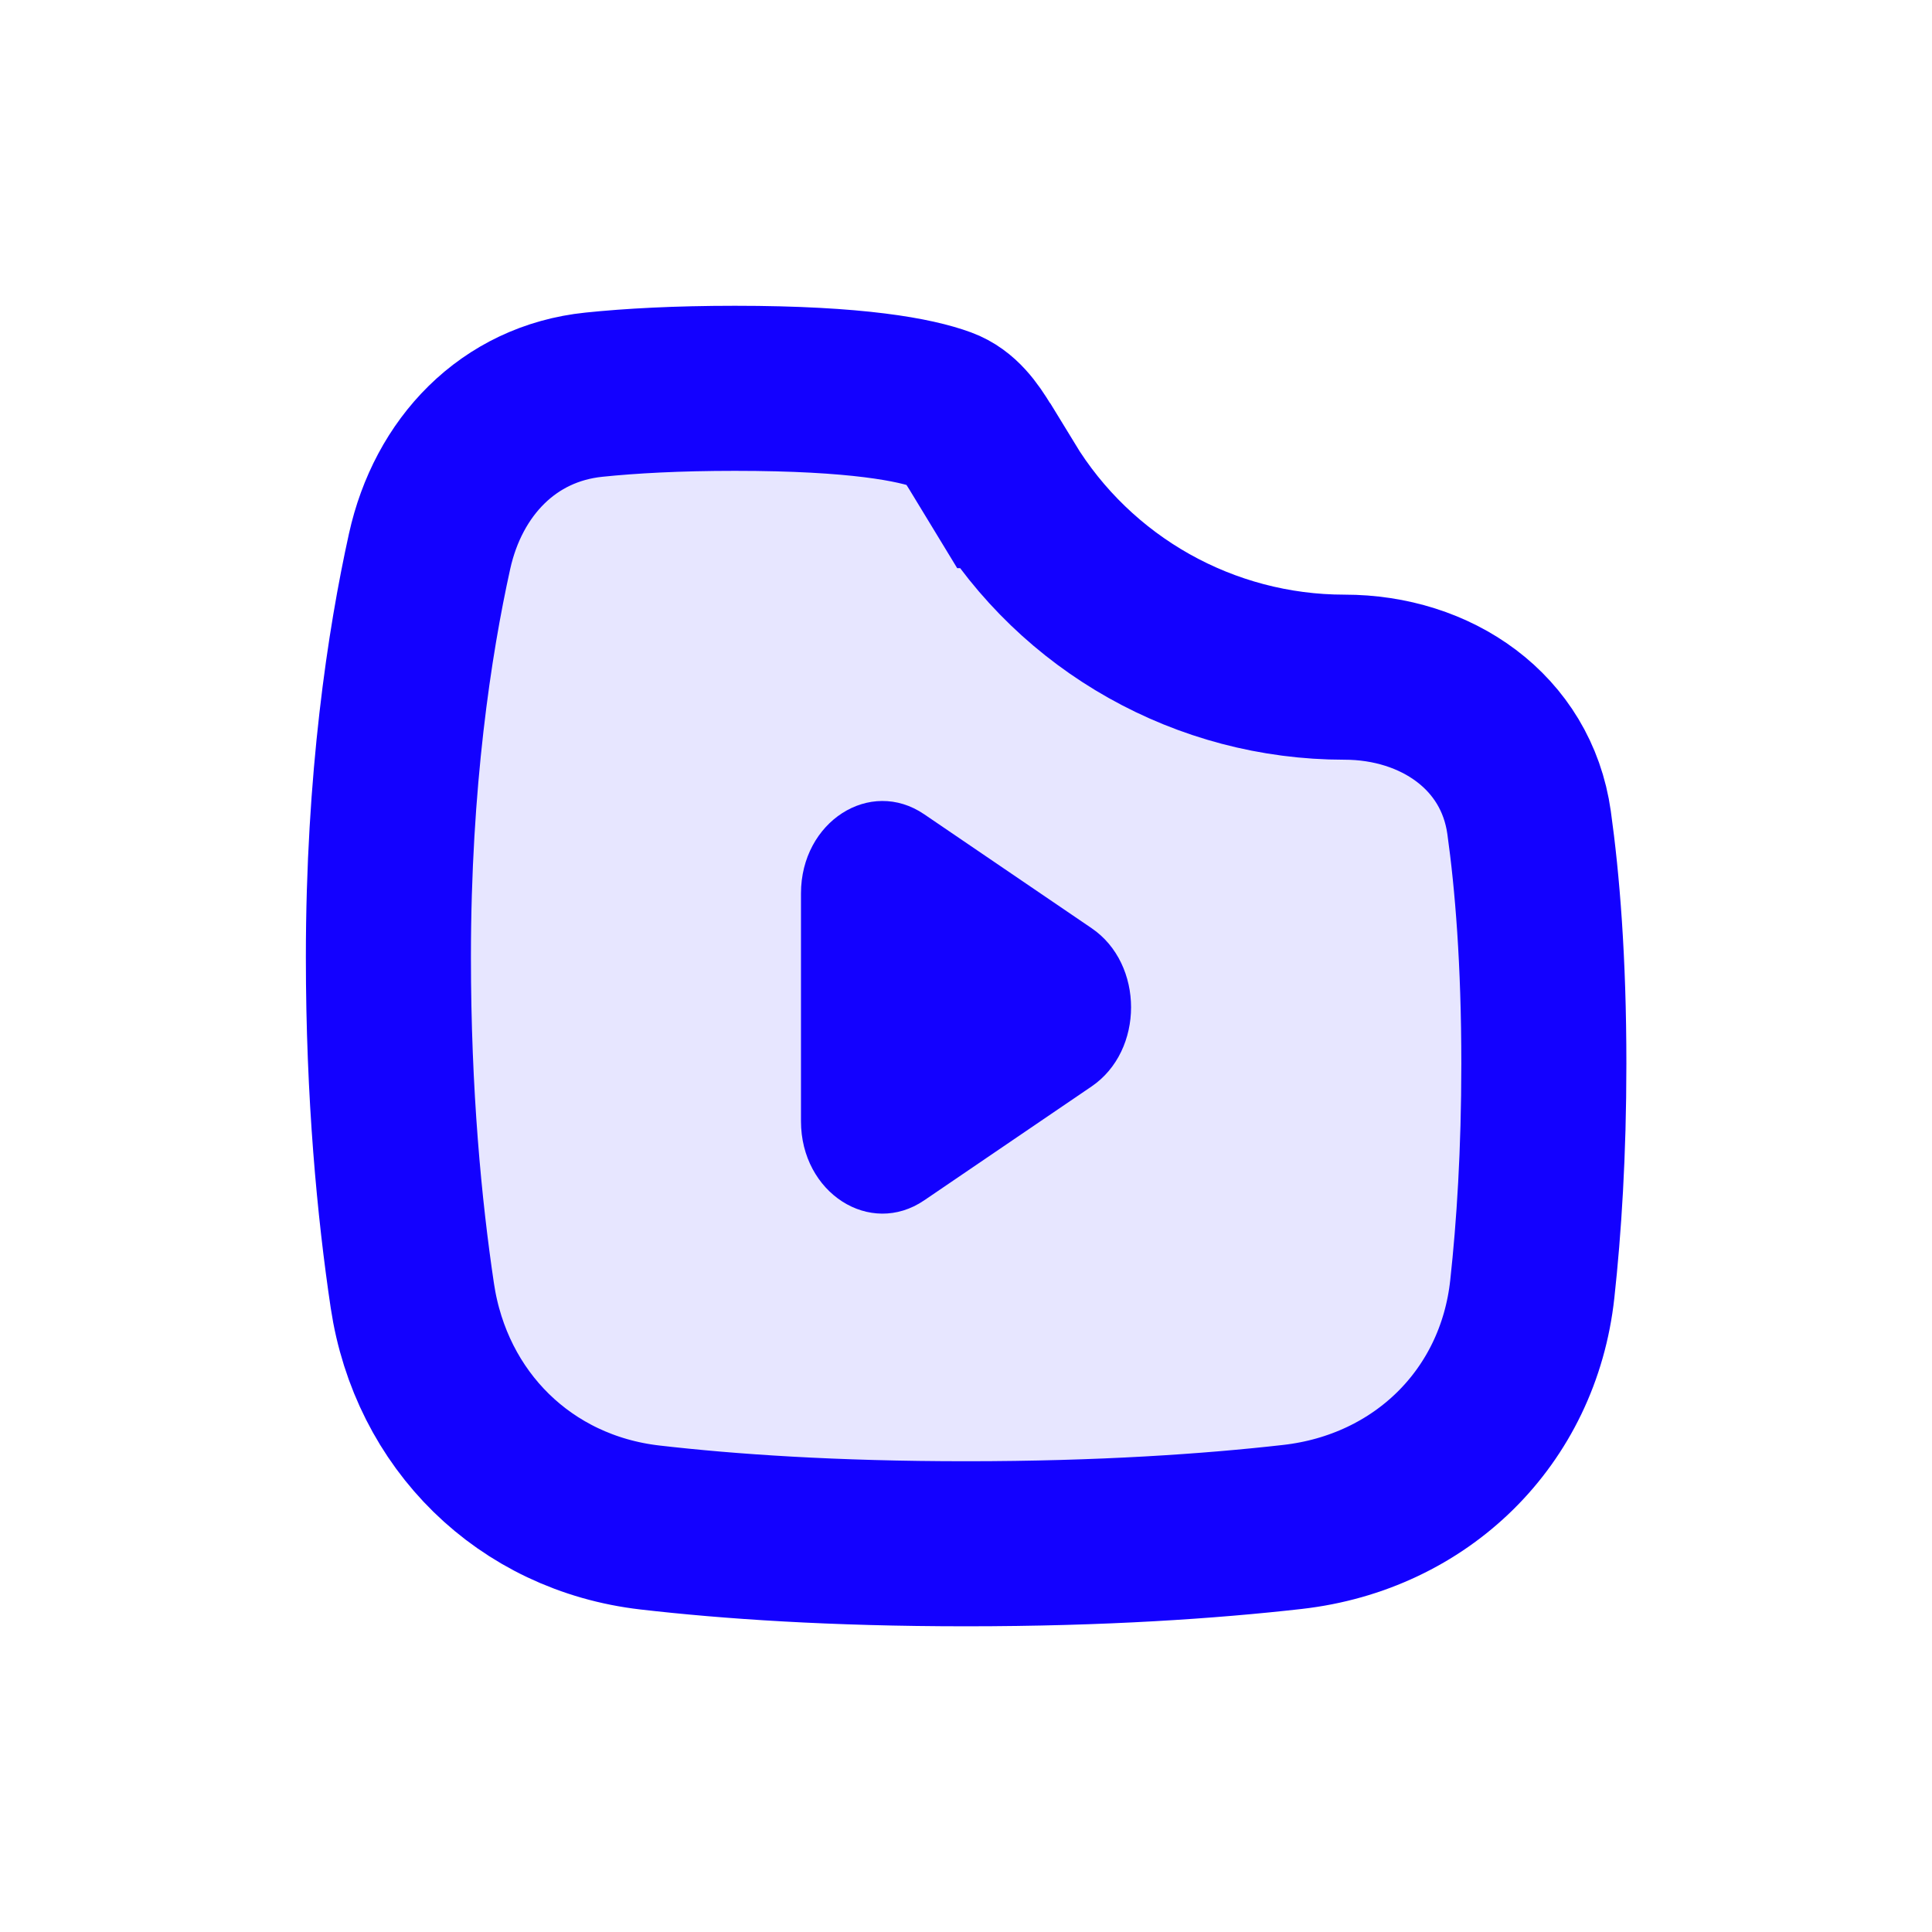
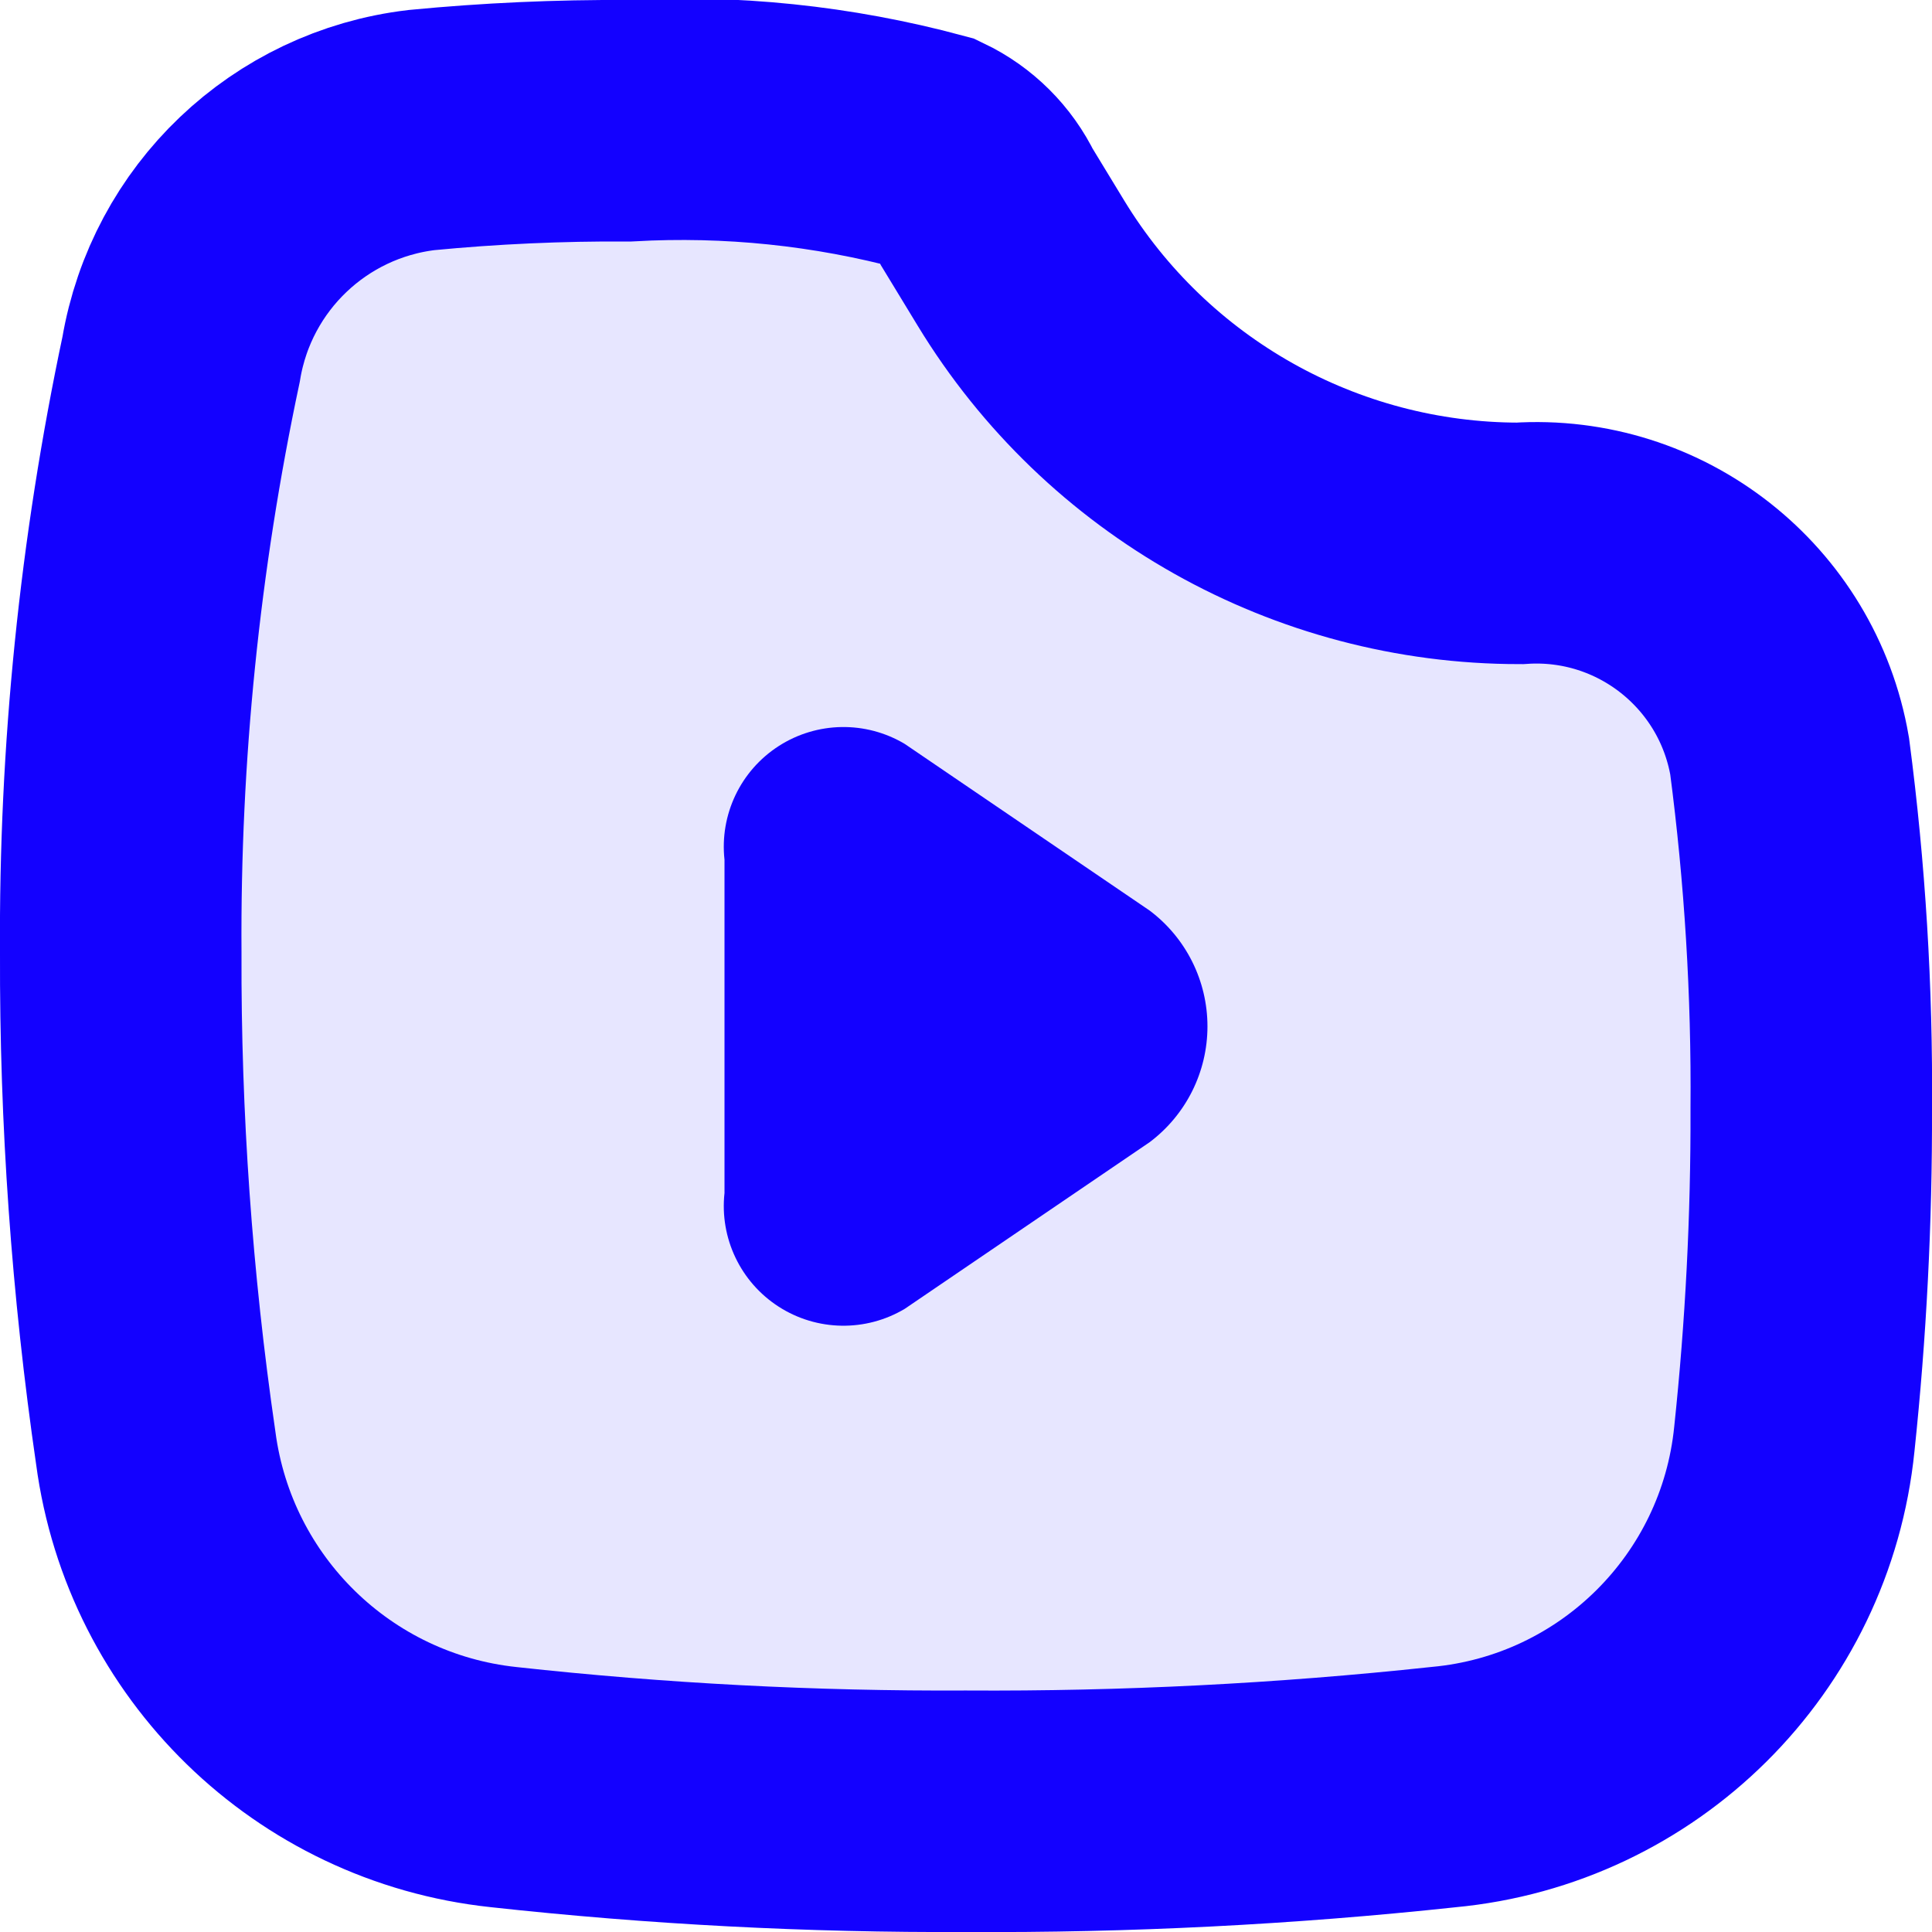
- <svg xmlns="http://www.w3.org/2000/svg" xmlns:xlink="http://www.w3.org/1999/xlink" width="23.409" height="23.409" viewBox="0 0 23.409 23.409">
-   <defs>
-     <path id="path-1" fill-rule="evenodd" d="M12.16 5.884l-.281-.462c-.116-.191-.248-.379-.458-.456-.329-.121-1.031-.261-2.516-.261-.702 0-1.263.031-1.708.077-1.039.107-1.767.878-1.992 1.898-.244 1.105-.499 2.775-.499 4.917 0 1.668.133 3.05.29 4.102.226 1.51 1.363 2.634 2.88 2.809.954.11 2.217.197 3.83.197 1.648 0 2.959-.091 3.955-.204 1.556-.177 2.736-1.325 2.905-2.883.081-.741.14-1.65.14-2.729 0-1.249-.079-2.208-.179-2.923-.155-1.1-1.126-1.761-2.237-1.761-1.687 0-3.252-.88-4.128-2.321z" />
-   </defs>
-   <g>
-     <g>
-       <use fill="rgb(19,1,255)" fill-opacity=".1" xlink:href="#path-1" />
-       <use fill-opacity="0" stroke="rgb(19,1,255)" stroke-linecap="butt" stroke-linejoin="miter" stroke-width="2" xlink:href="#path-1" />
-     </g>
-     <path fill="rgb(19,1,255)" fill-rule="evenodd" d="M9.705 13.585v-2.76c0-.869.836-1.406 1.493-.959l2.028 1.38c.638.434.638 1.484-0 1.918l-2.028 1.38c-.657.447-1.493-.09-1.493-.959z" />
+ <svg xmlns="http://www.w3.org/2000/svg" width="16" height="16" viewBox="0 0 16 16">
+   <g id="Materials" transform="translate(1 1)">
+     <path id="Path" d="M7.455,1.179,7.174.717A.975.975,0,0,0,6.716.261,7.959,7.959,0,0,0,4.2,0,16.775,16.775,0,0,0,2.492.077,2.293,2.293,0,0,0,.5,1.975,22.97,22.97,0,0,0,0,6.892a27.792,27.792,0,0,0,.29,4.1A3.254,3.254,0,0,0,3.17,13.8,33.592,33.592,0,0,0,7,14a35.1,35.1,0,0,0,3.955-.2,3.22,3.22,0,0,0,2.905-2.883A25.217,25.217,0,0,0,14,8.185a21.132,21.132,0,0,0-.179-2.923A2.129,2.129,0,0,0,11.583,3.5,4.832,4.832,0,0,1,7.455,1.179Z" fill="rgba(19,1,255,0.1)" stroke="#1301ff" stroke-miterlimit="10" stroke-width="2" />
+     <path id="Path-2" data-name="Path" d="M0,3.88V1.12A.991.991,0,0,1,1.493.161l2.028,1.38a1.2,1.2,0,0,1,0,1.918L1.493,4.839A.991.991,0,0,1,0,3.88Z" transform="translate(5 5)" fill="#1301ff" />
  </g>
</svg>
